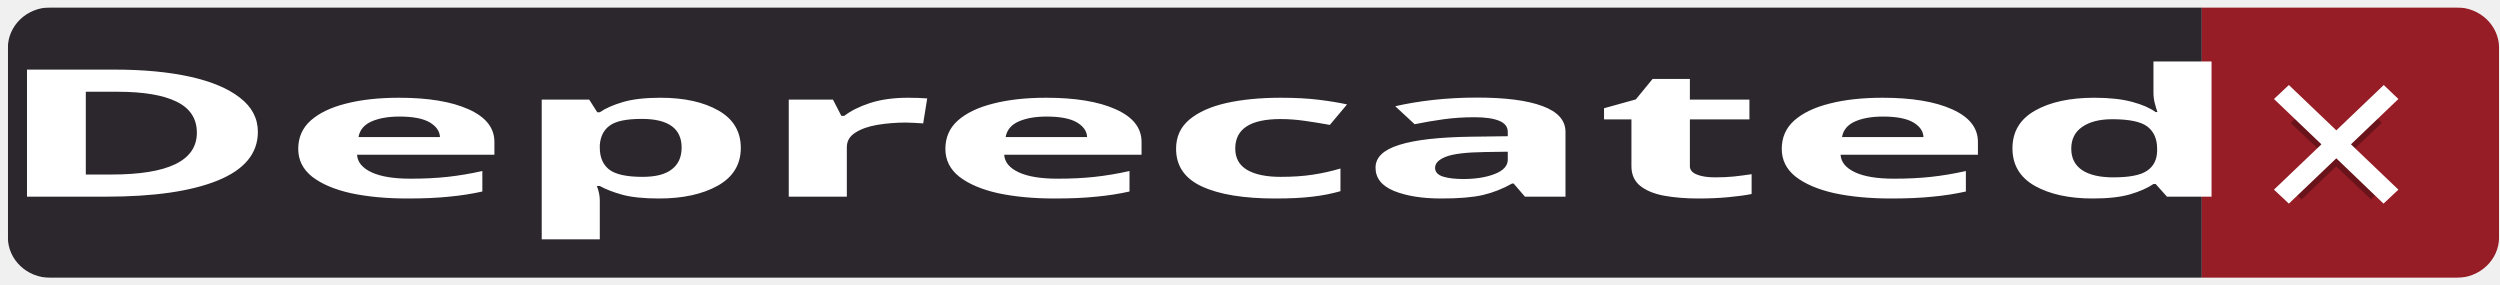
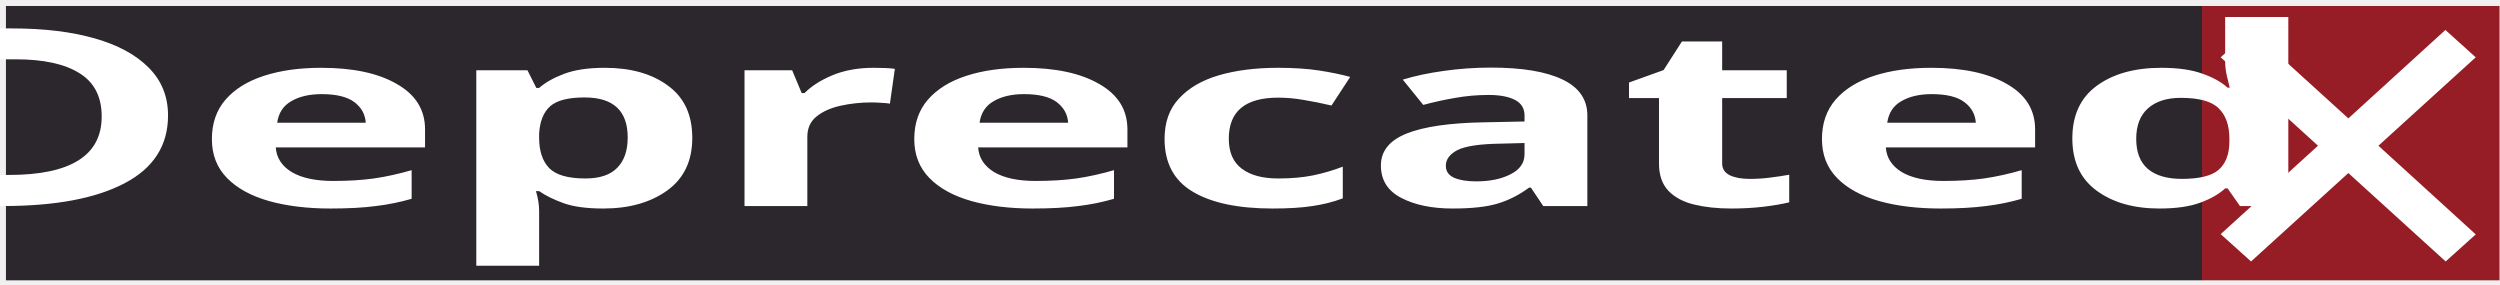
- <svg xmlns="http://www.w3.org/2000/svg" width="176mm" height="20mm" viewBox="0 0 176 20" version="1.1" id="svg899">
+ <svg xmlns="http://www.w3.org/2000/svg" width="176" height="20" viewBox="0 0 46.567 5.292" version="1.1" id="svg899">
  <defs id="defs893">
    <mask id="a">
      <rect style="fill:#ffffff" y="0" x="0" width="176" height="20" rx="3" id="rect7" />
    </mask>
  </defs>
-   <g id="layer1" transform="translate(0,-277)">
-     <g mask="url(#a)" id="g16" transform="matrix(0.9964827,0,0,0.9518308,0.5535322,277.5207)" style="stroke-width:0.272">
-       <path style="fill:#2c262d;fill-opacity:1;stroke-width:0.272" d="M 0,0 H 155 V 20 H 0 Z" id="path10" />
-       <path style="fill:#961c25;fill-opacity:1;stroke-width:0.272" d="m 155,0 h 21 v 20 h -21 z" id="path12" />
+   <g id="layer1" transform="translate(0,-291.7083)">
+     <g mask="url(#a)" id="g16" transform="matrix(0.5462424,0,0,-1.007343,-27.96605,300.8164)" style="stroke-width:0.357;paint-order:fill markers stroke">
+       <path style="fill:#2c262d;fill-opacity:1;stroke-width:0.357;paint-order:fill markers stroke" d="M 51.397,3.858 H 126.287 V 8.931 H 51.397 Z" id="path10" />
+       <path style="fill:#961c25;fill-opacity:1;stroke-width:0.357;paint-order:fill markers stroke" d="m 126.287,3.858 h 10.146 v 5.073 h -10.146 z" id="path12" />
    </g>
-     <g style="font-size:11px;font-family:'DejaVu Sans', Verdana, Geneva, sans-serif;text-anchor:middle;fill:#ffffff;stroke-width:0.238" font-size="11" id="g26" transform="matrix(1.297559,0,0,0.9518308,-23.98474,277.5207)">
-       <text style="fill:#010101;fill-opacity:0.3;stroke-width:0.238" x="77.5" y="15" id="text18" />
-       <text x="62.344" y="17.759" id="text20" style="font-style:normal;font-variant:normal;font-weight:900;font-stretch:normal;font-size:16.693px;font-family:'Source Sans Pro';-inkscape-font-specification:'Source Sans Pro, Heavy';font-variant-ligatures:normal;font-variant-caps:normal;font-variant-numeric:normal;font-feature-settings:normal;text-align:center;writing-mode:lr-tb;text-anchor:middle;stroke-width:0.238" transform="scale(1.268488,0.7883401)">Deprecated</text>
-       <text style="font-size:9.64px;fill:#010101;fill-opacity:0.3;stroke-width:0.238" x="165.737" y="13.145" id="text22" transform="scale(0.8763372,1.141113)">✕</text>
-       <text x="165.737" y="13.671" id="text24" style="font-style:normal;font-variant:normal;font-weight:900;font-stretch:normal;font-size:13.16px;font-family:'Source Sans Pro';-inkscape-font-specification:'Source Sans Pro, Heavy';font-variant-ligatures:normal;font-variant-caps:normal;font-variant-numeric:normal;font-feature-settings:normal;text-align:center;writing-mode:lr-tb;text-anchor:middle;stroke-width:0.238" transform="scale(0.8763372,1.141113)">✕</text>
+     <g style="font-size:11px;font-family:'DejaVu Sans', Verdana, Geneva, sans-serif;text-anchor:middle;fill:#ffffff;stroke-width:0.821" font-size="11" id="g26" transform="matrix(0.5952974,0,0,0.1746173,40.51158,282.5289)">
+       <text style="fill:#010101;fill-opacity:0.3;stroke-width:0.821" x="77.5" y="15" id="text18" />
+       <text x="-47.57" y="52.687" id="text20" style="font-style:normal;font-variant:normal;font-weight:900;font-stretch:normal;font-size:31.793px;font-family:'Source Sans Pro';-inkscape-font-specification:'Source Sans Pro, Heavy';font-variant-ligatures:normal;font-variant-caps:normal;font-variant-numeric:normal;font-feature-settings:normal;text-align:center;writing-mode:lr-tb;text-anchor:middle;stroke-width:0.821" transform="scale(0.7067586,1.41491)">
+         <tspan style="font-style:normal;font-variant:normal;font-weight:900;font-stretch:normal;font-size:18.755px;font-family:'Source Sans Pro';-inkscape-font-specification:'Source Sans Pro, Heavy';font-variant-ligatures:normal;font-variant-caps:normal;font-variant-numeric:normal;font-feature-settings:normal;text-align:center;writing-mode:lr-tb;text-anchor:middle;stroke-width:1.907" id="tspan825">Deprecated</tspan>
+       </text>
+       <text x="9.555" y="-29.949" id="text24" style="font-style:normal;font-variant:normal;font-weight:900;font-stretch:normal;font-size:24.022px;font-family:'Source Sans Pro';-inkscape-font-specification:'Source Sans Pro, Heavy';font-variant-ligatures:normal;font-variant-caps:normal;font-variant-numeric:normal;font-feature-settings:normal;text-align:center;writing-mode:lr-tb;text-anchor:middle;stroke-width:0.821" transform="scale(0.5681638,-1.760056)">✕</text>
    </g>
  </g>
</svg>
